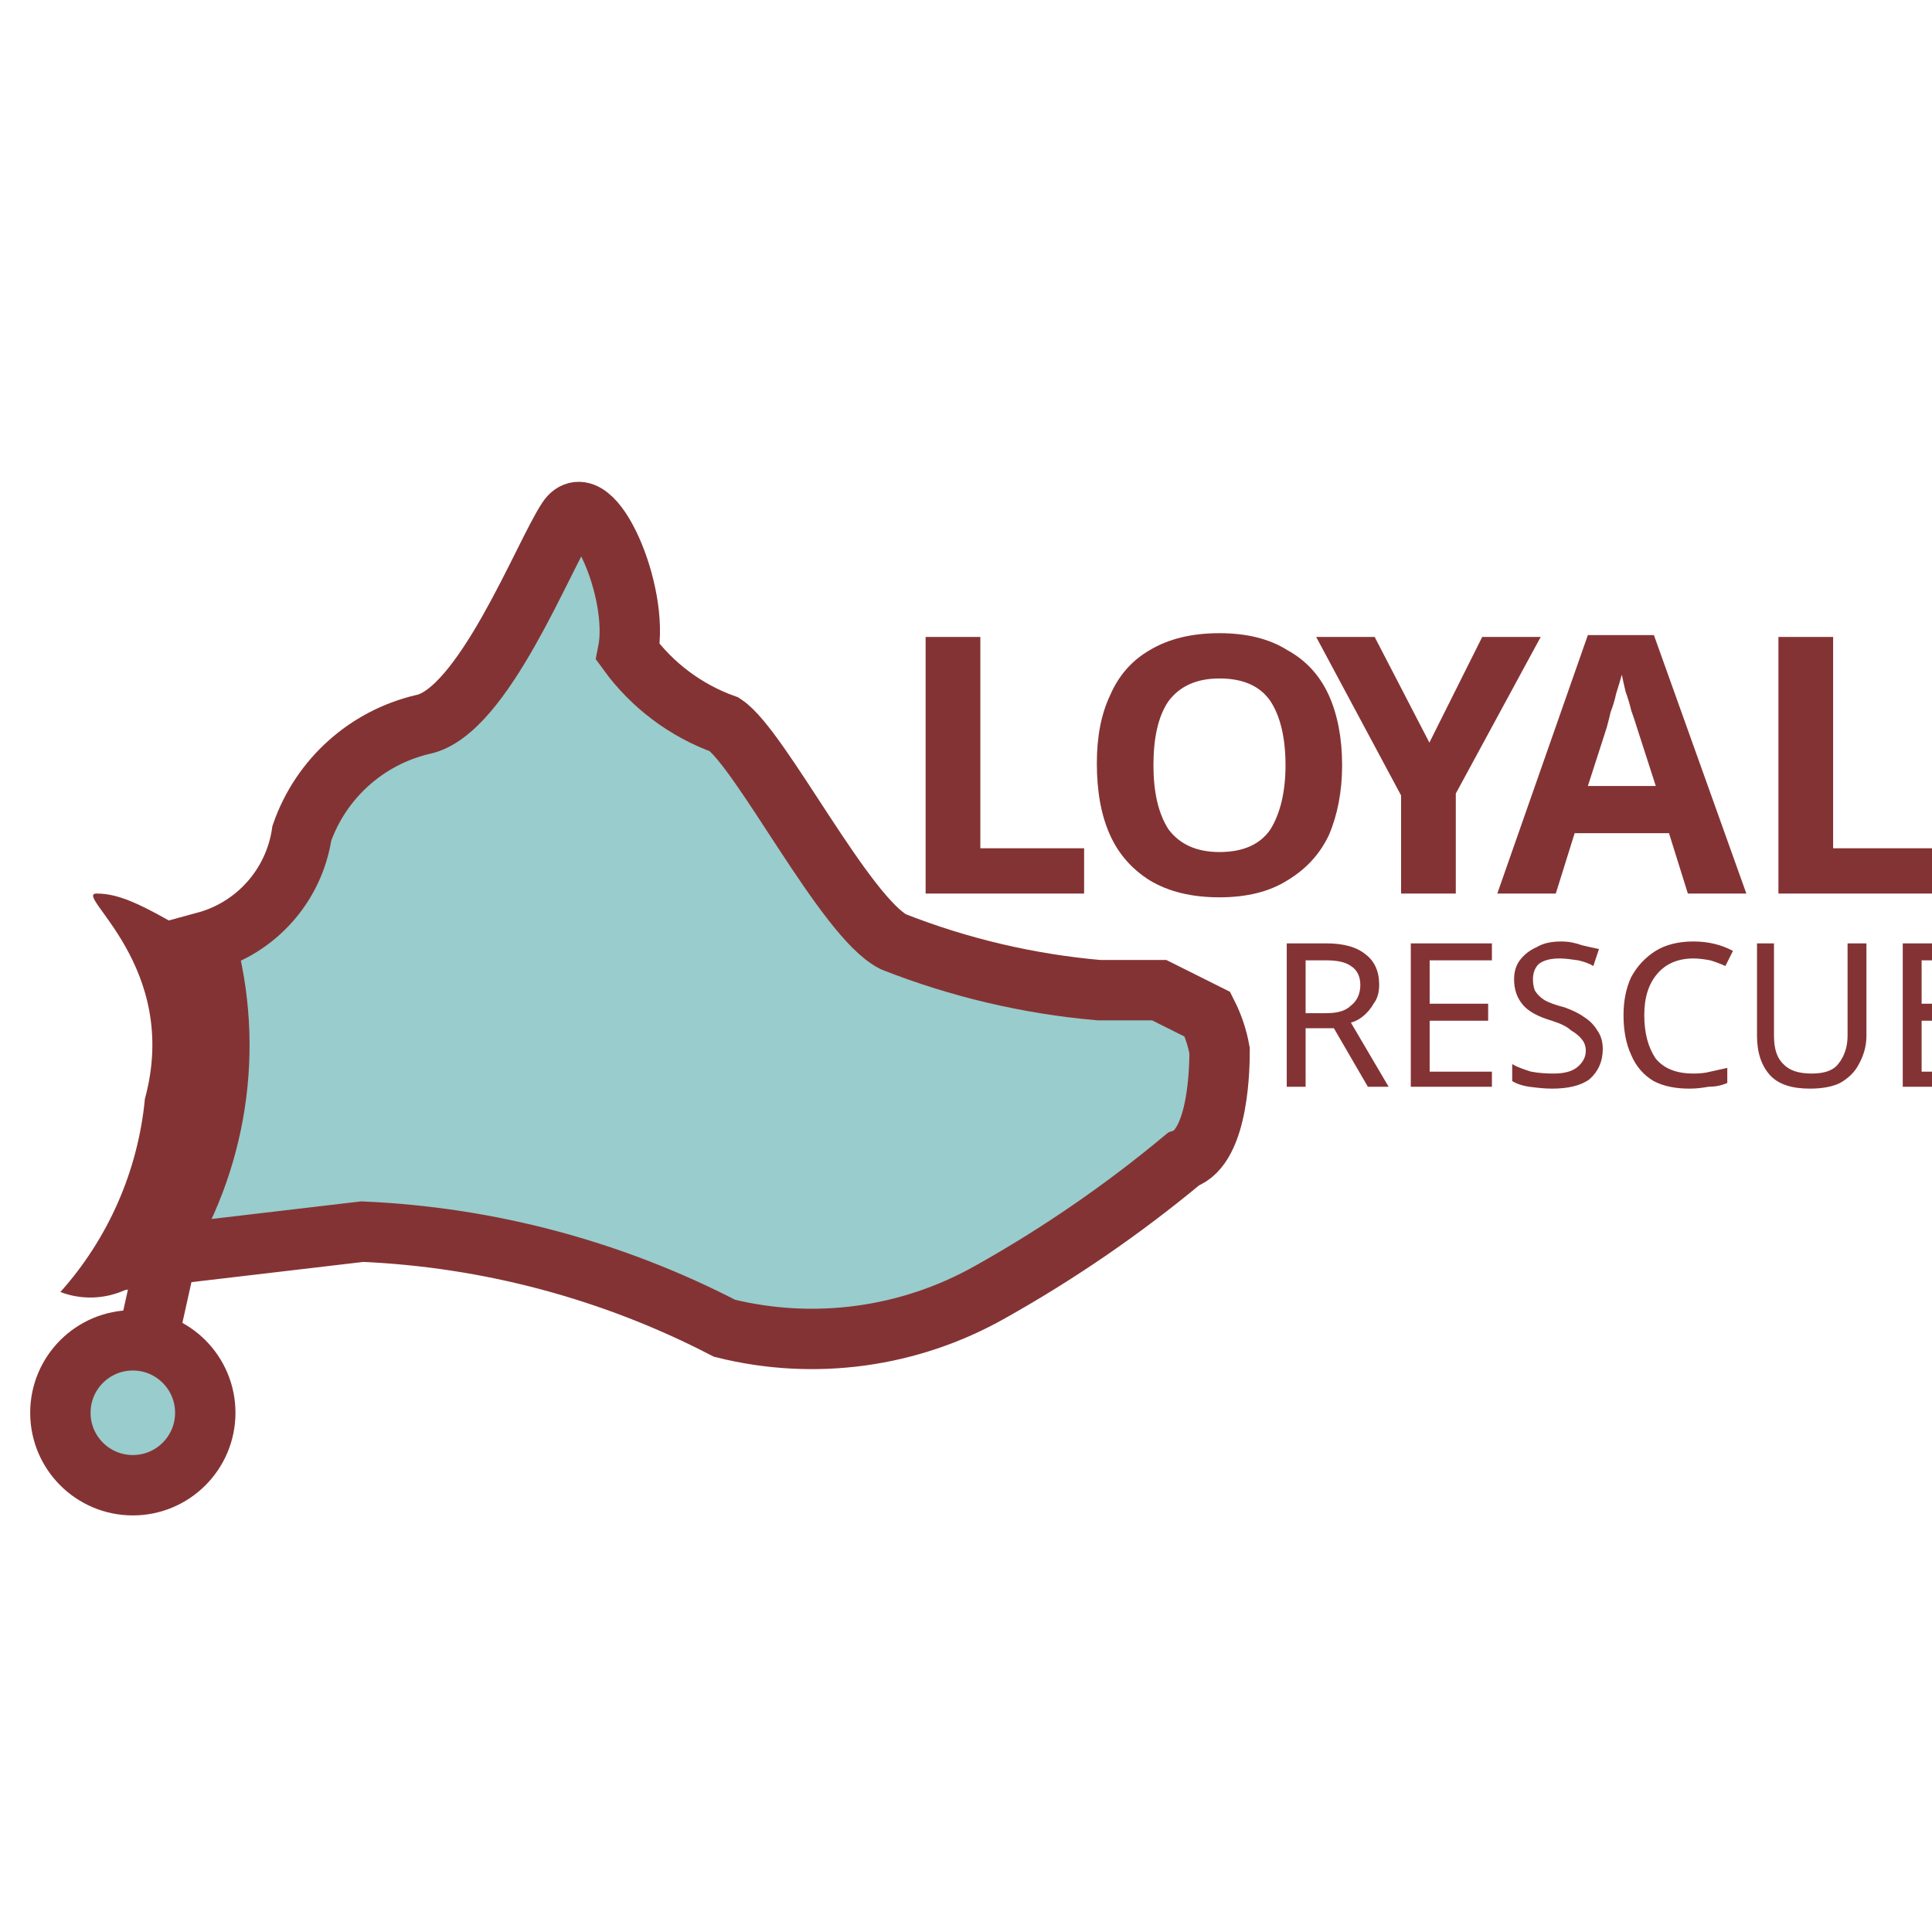
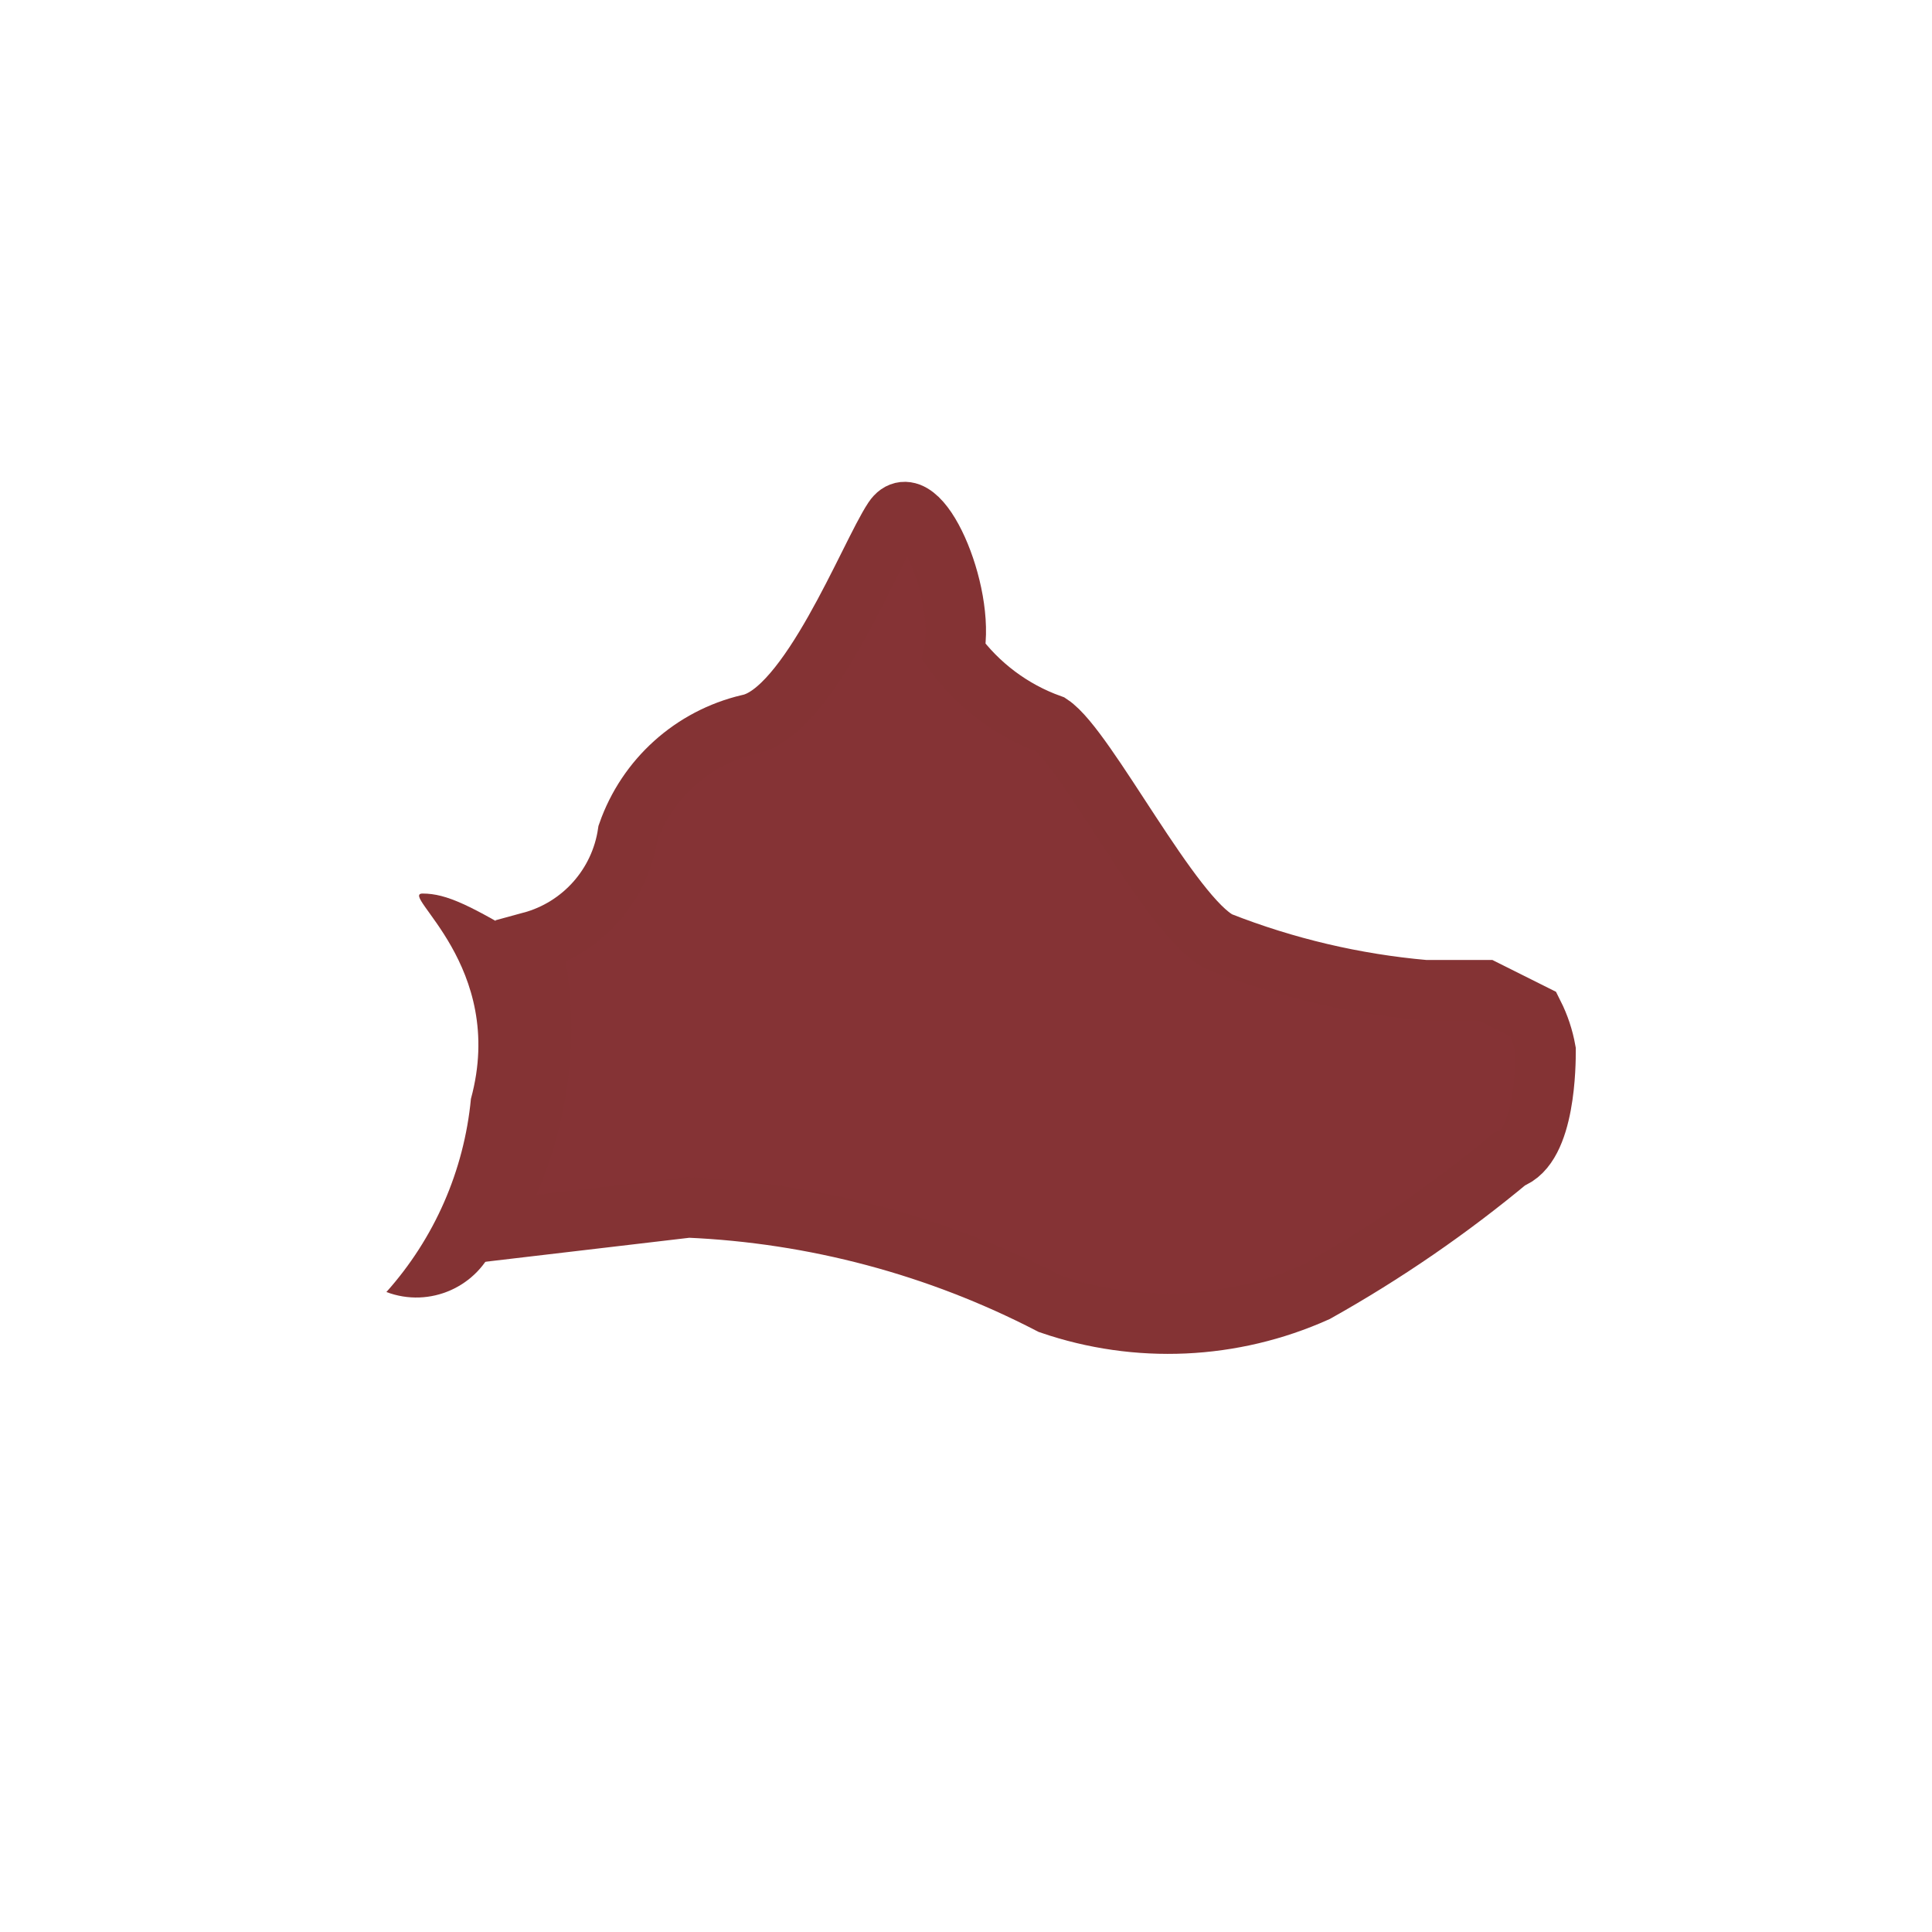
<svg xmlns="http://www.w3.org/2000/svg" id="Layer_1" data-name="Layer 1" width="16" height="16" viewBox="0 0 16 16">
-   <path d="M1.7,7.8c-.5-.3-.7-.4-.9-.4s.7.6.4,1.7a2.8,2.8,0,0,1-.7,1.6.7.7,0,0,0,.9-.4l.8-1.2v-1Z" fill="#843334" />
-   <path d="M1.7,7.8a1.1,1.1,0,0,0,.8-.9,1.4,1.4,0,0,1,1-.9c.5-.1,1-1.4,1.2-1.7s.6.6.5,1.1A1.7,1.7,0,0,0,6,6c.3.2,1,1.6,1.4,1.8a6.1,6.1,0,0,0,1.7.4h.5l.4.2a1.1,1.1,0,0,1,.1.3c0,.1,0,.8-.3.9a10.6,10.6,0,0,1-1.6,1.1A3,3,0,0,1,6,11a7.2,7.2,0,0,0-3-.8l-1.7.2A3.2,3.2,0,0,0,1.7,7.8Z" fill="#9cc" stroke="#843334" stroke-miterlimit="10" stroke-width="0.5" />
-   <path d="M1.4,10.3l-.2.9" fill="#9cc" stroke="#843334" stroke-miterlimit="10" stroke-width="0.5" />
-   <circle cx="1.1" cy="11.7" r="0.6" fill="#9cc" stroke="#843334" stroke-miterlimit="10" stroke-width="0.5" />
-   <text transform="translate(7.4 7.4)" font-size="2.99" fill="#843334" font-family="MyriadPro-Bold, Myriad Pro" font-weight="700">
-     <tspan letter-spacing="-0.04em">LO</tspan>
-     <tspan x="3.5" y="0" letter-spacing="-0.09em">Y</tspan>
-     <tspan x="5" y="0">AL</tspan>
-   </text>
-   <text transform="translate(10.5 9)" font-size="1.65" fill="#843334" font-family="MyriadPro-Regular, Myriad Pro">RESCUE</text>
+   <path d="M4.4,7.8c-.5-.3-.7-.4-.9-.4s.7.6.4,1.7a2.8,2.8,0,0,1-.7,1.6.7.7,0,0,0,.9-.4l.8-1.2v-1Z" fill="#843334" />
+   <path d="M4.4,7.8a1.1,1.1,0,0,0,.8-.9,1.4,1.4,0,0,1,1-.9c.5-.1,1-1.4,1.2-1.7s.6.6.5,1.1a1.7,1.7,0,0,0,.8.6c.3.2,1,1.6,1.4,1.8a6.1,6.1,0,0,0,1.7.4h.5l.4.2a1.1,1.1,0,0,1,.1.3c0,.1,0,.8-.3.9a10.6,10.6,0,0,1-1.6,1.1,3,3,0,0,1-2.2.1,7.2,7.2,0,0,0-3-.8l-1.7.2A3.2,3.2,0,0,0,4.4,7.8Z" fill="#853335" stroke="#843334" stroke-miterlimit="10" stroke-width="0.5" />
</svg>
